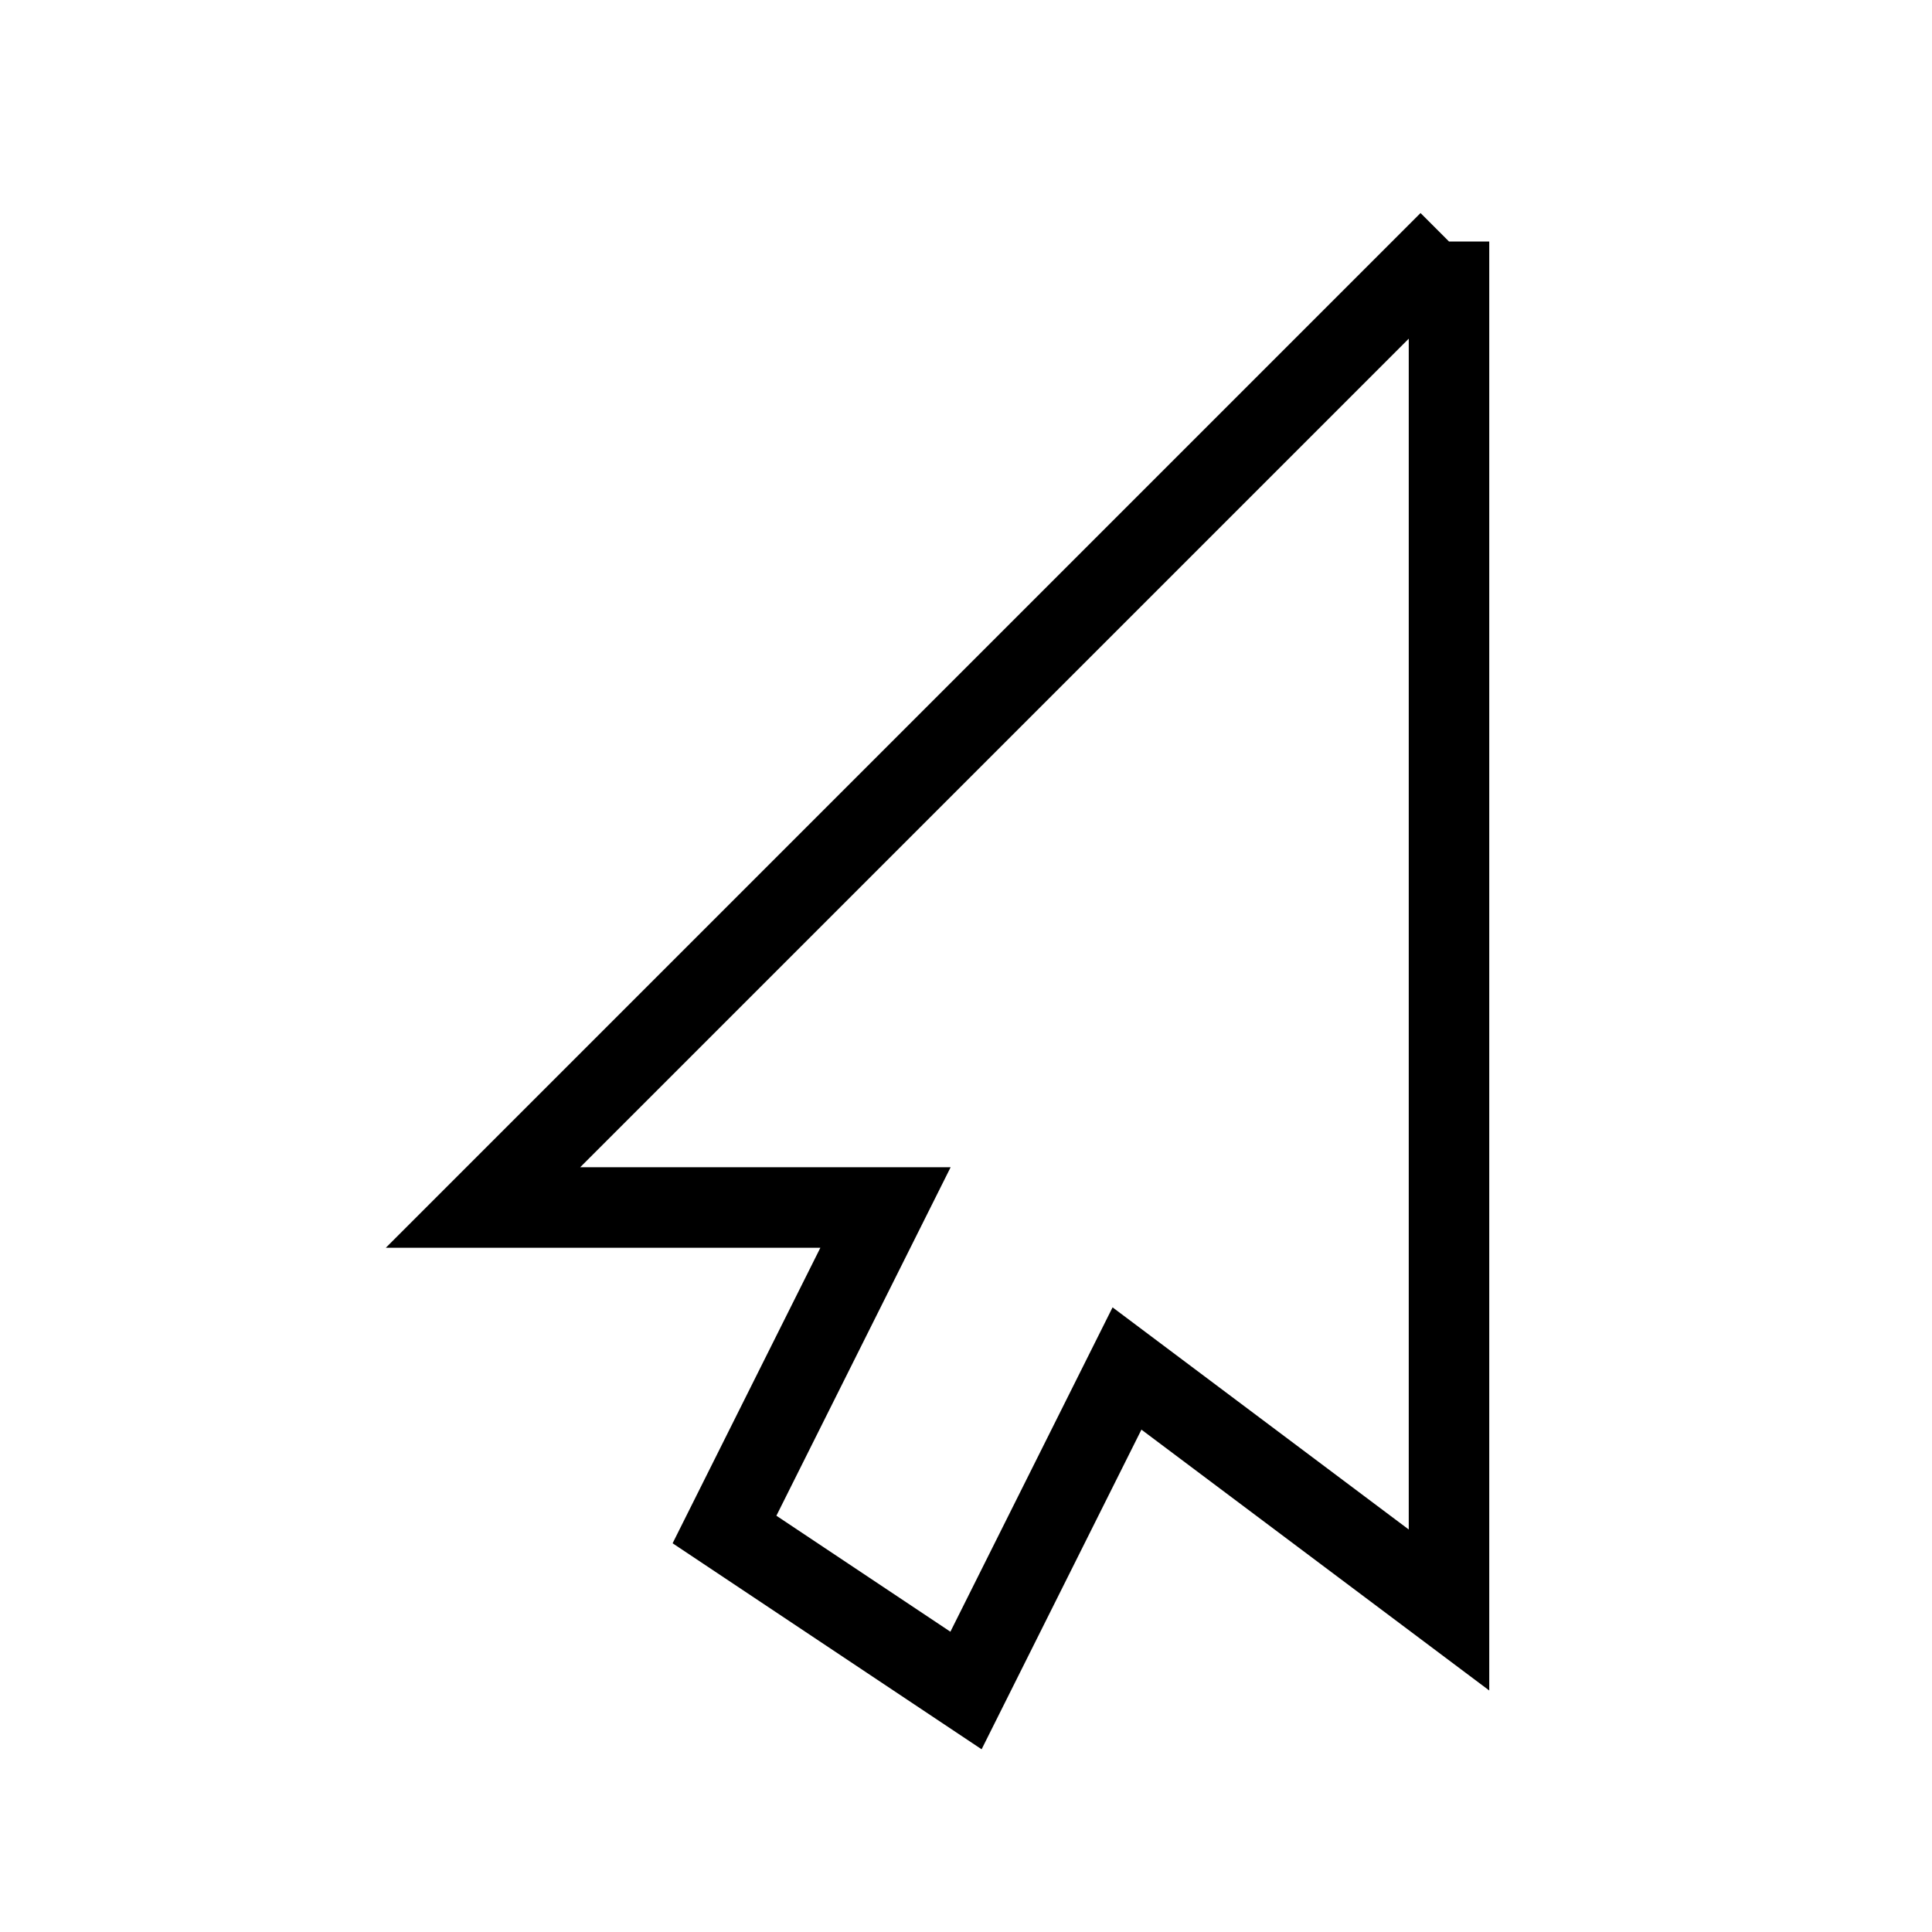
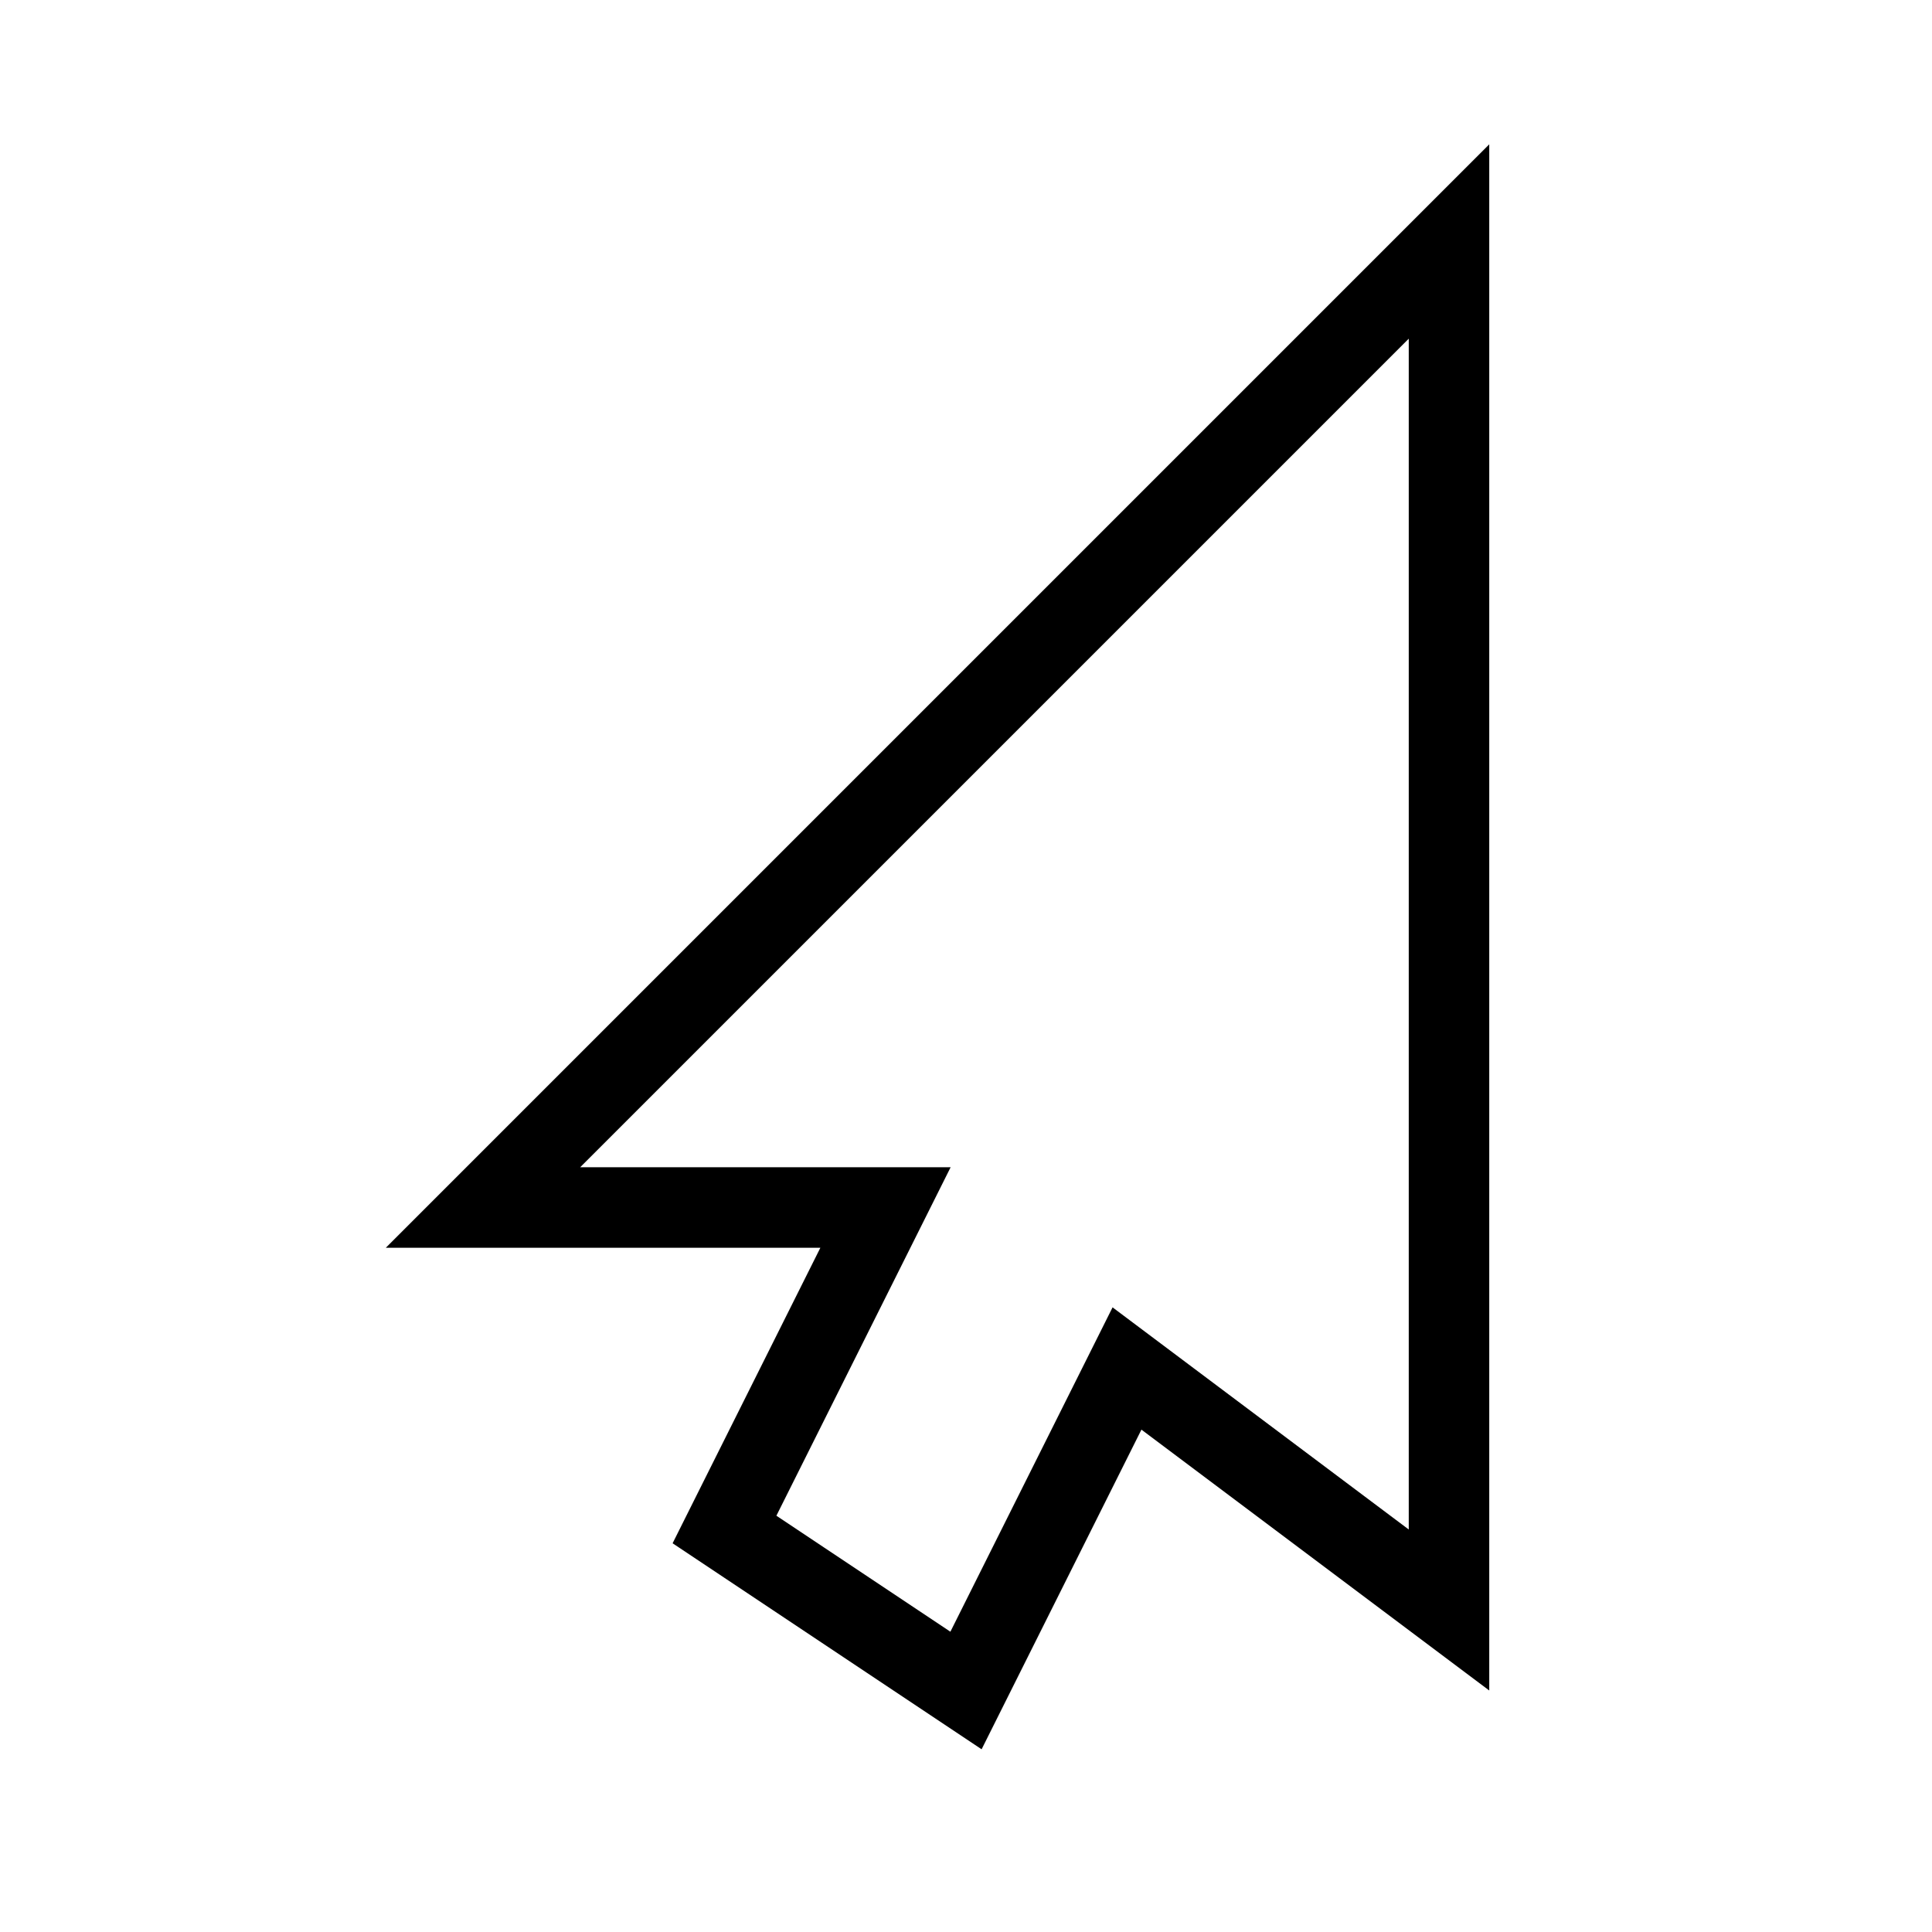
<svg xmlns="http://www.w3.org/2000/svg" version="1.1" width="24" height="24" id="svg2985">
  <defs id="defs2987" />
  <g transform="translate(0,8)" id="layer1">
    <path d="" id="path3022" style="fill:#000000" />
    <path d="" id="path3020" style="fill:#000000" />
-     <path d="M 18,-5 18,12 14,9 12,13 9,11 11,7 6,7 18,-5" id="path3034" style="fill:none;stroke:#000000;stroke-width:1px;stroke-linecap:butt;stroke-linejoin:miter;stroke-opacity:1" />
+     <path d="M 18,12 14,9 12,13 9,11 11,7 6,7 18,-5 z" id="path3034" style="fill:none;stroke:#000000;stroke-width:1px;stroke-linecap:butt;stroke-linejoin:miter;stroke-opacity:1" />
  </g>
</svg>
